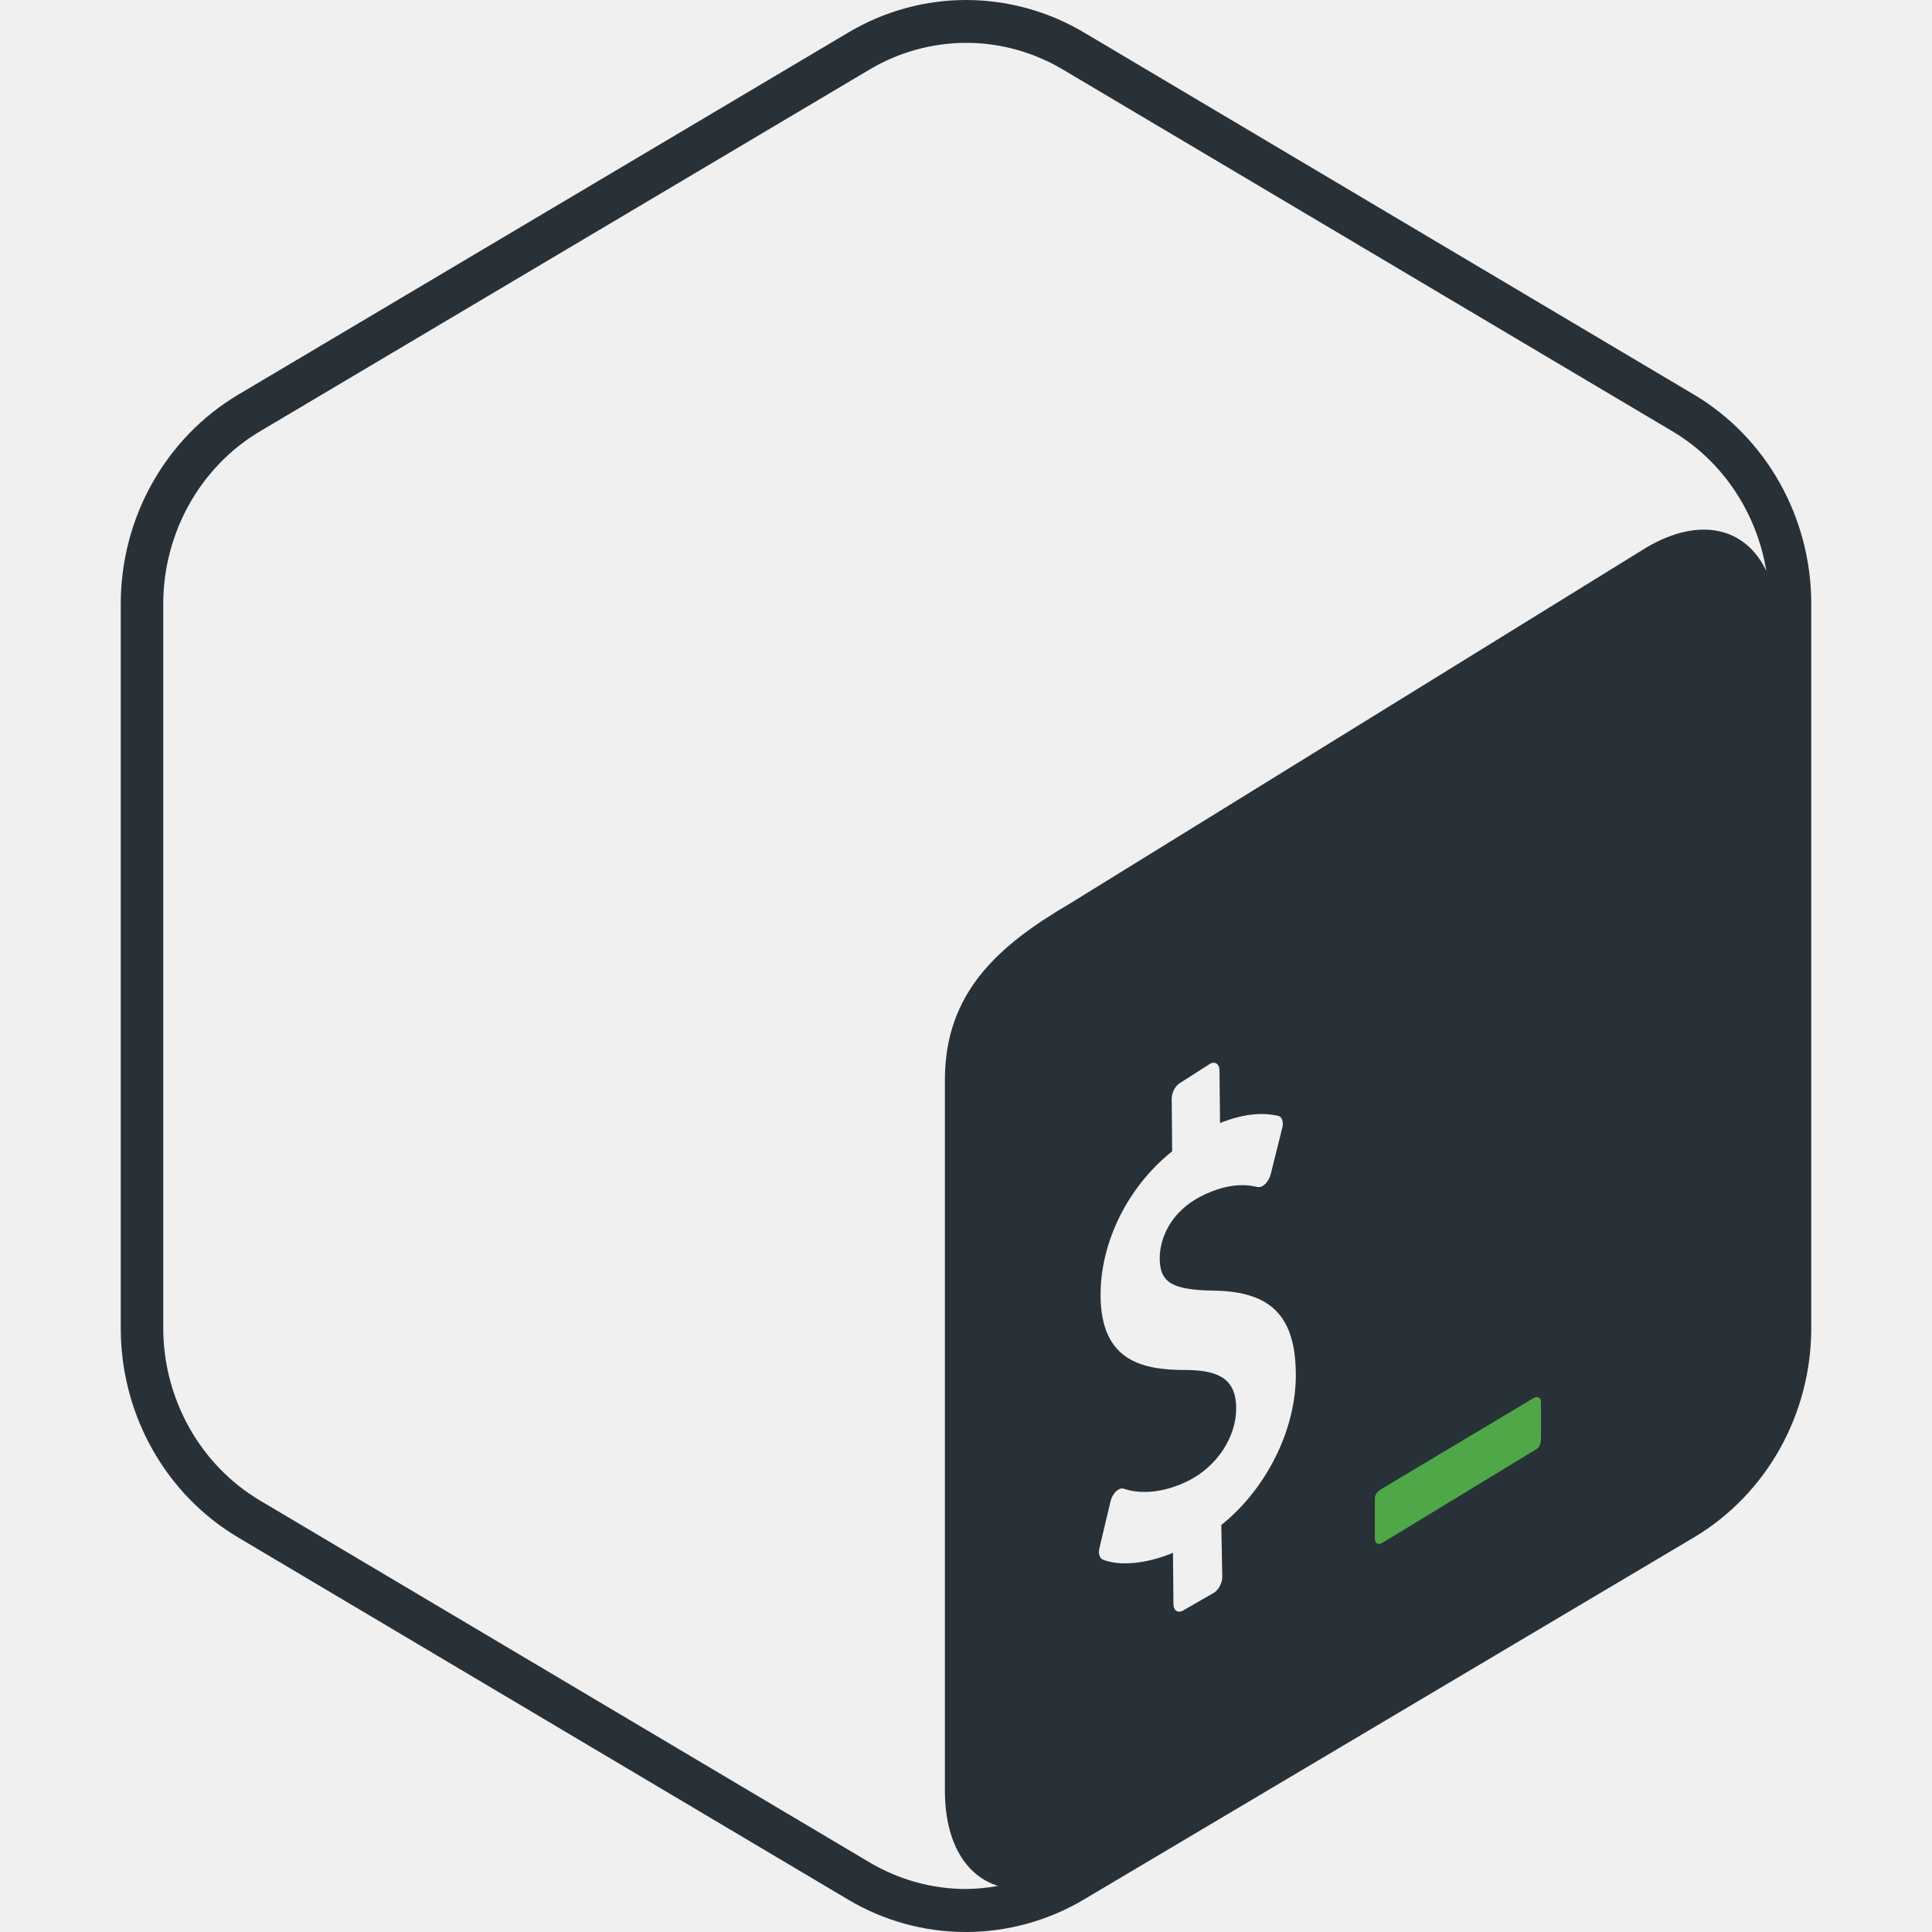
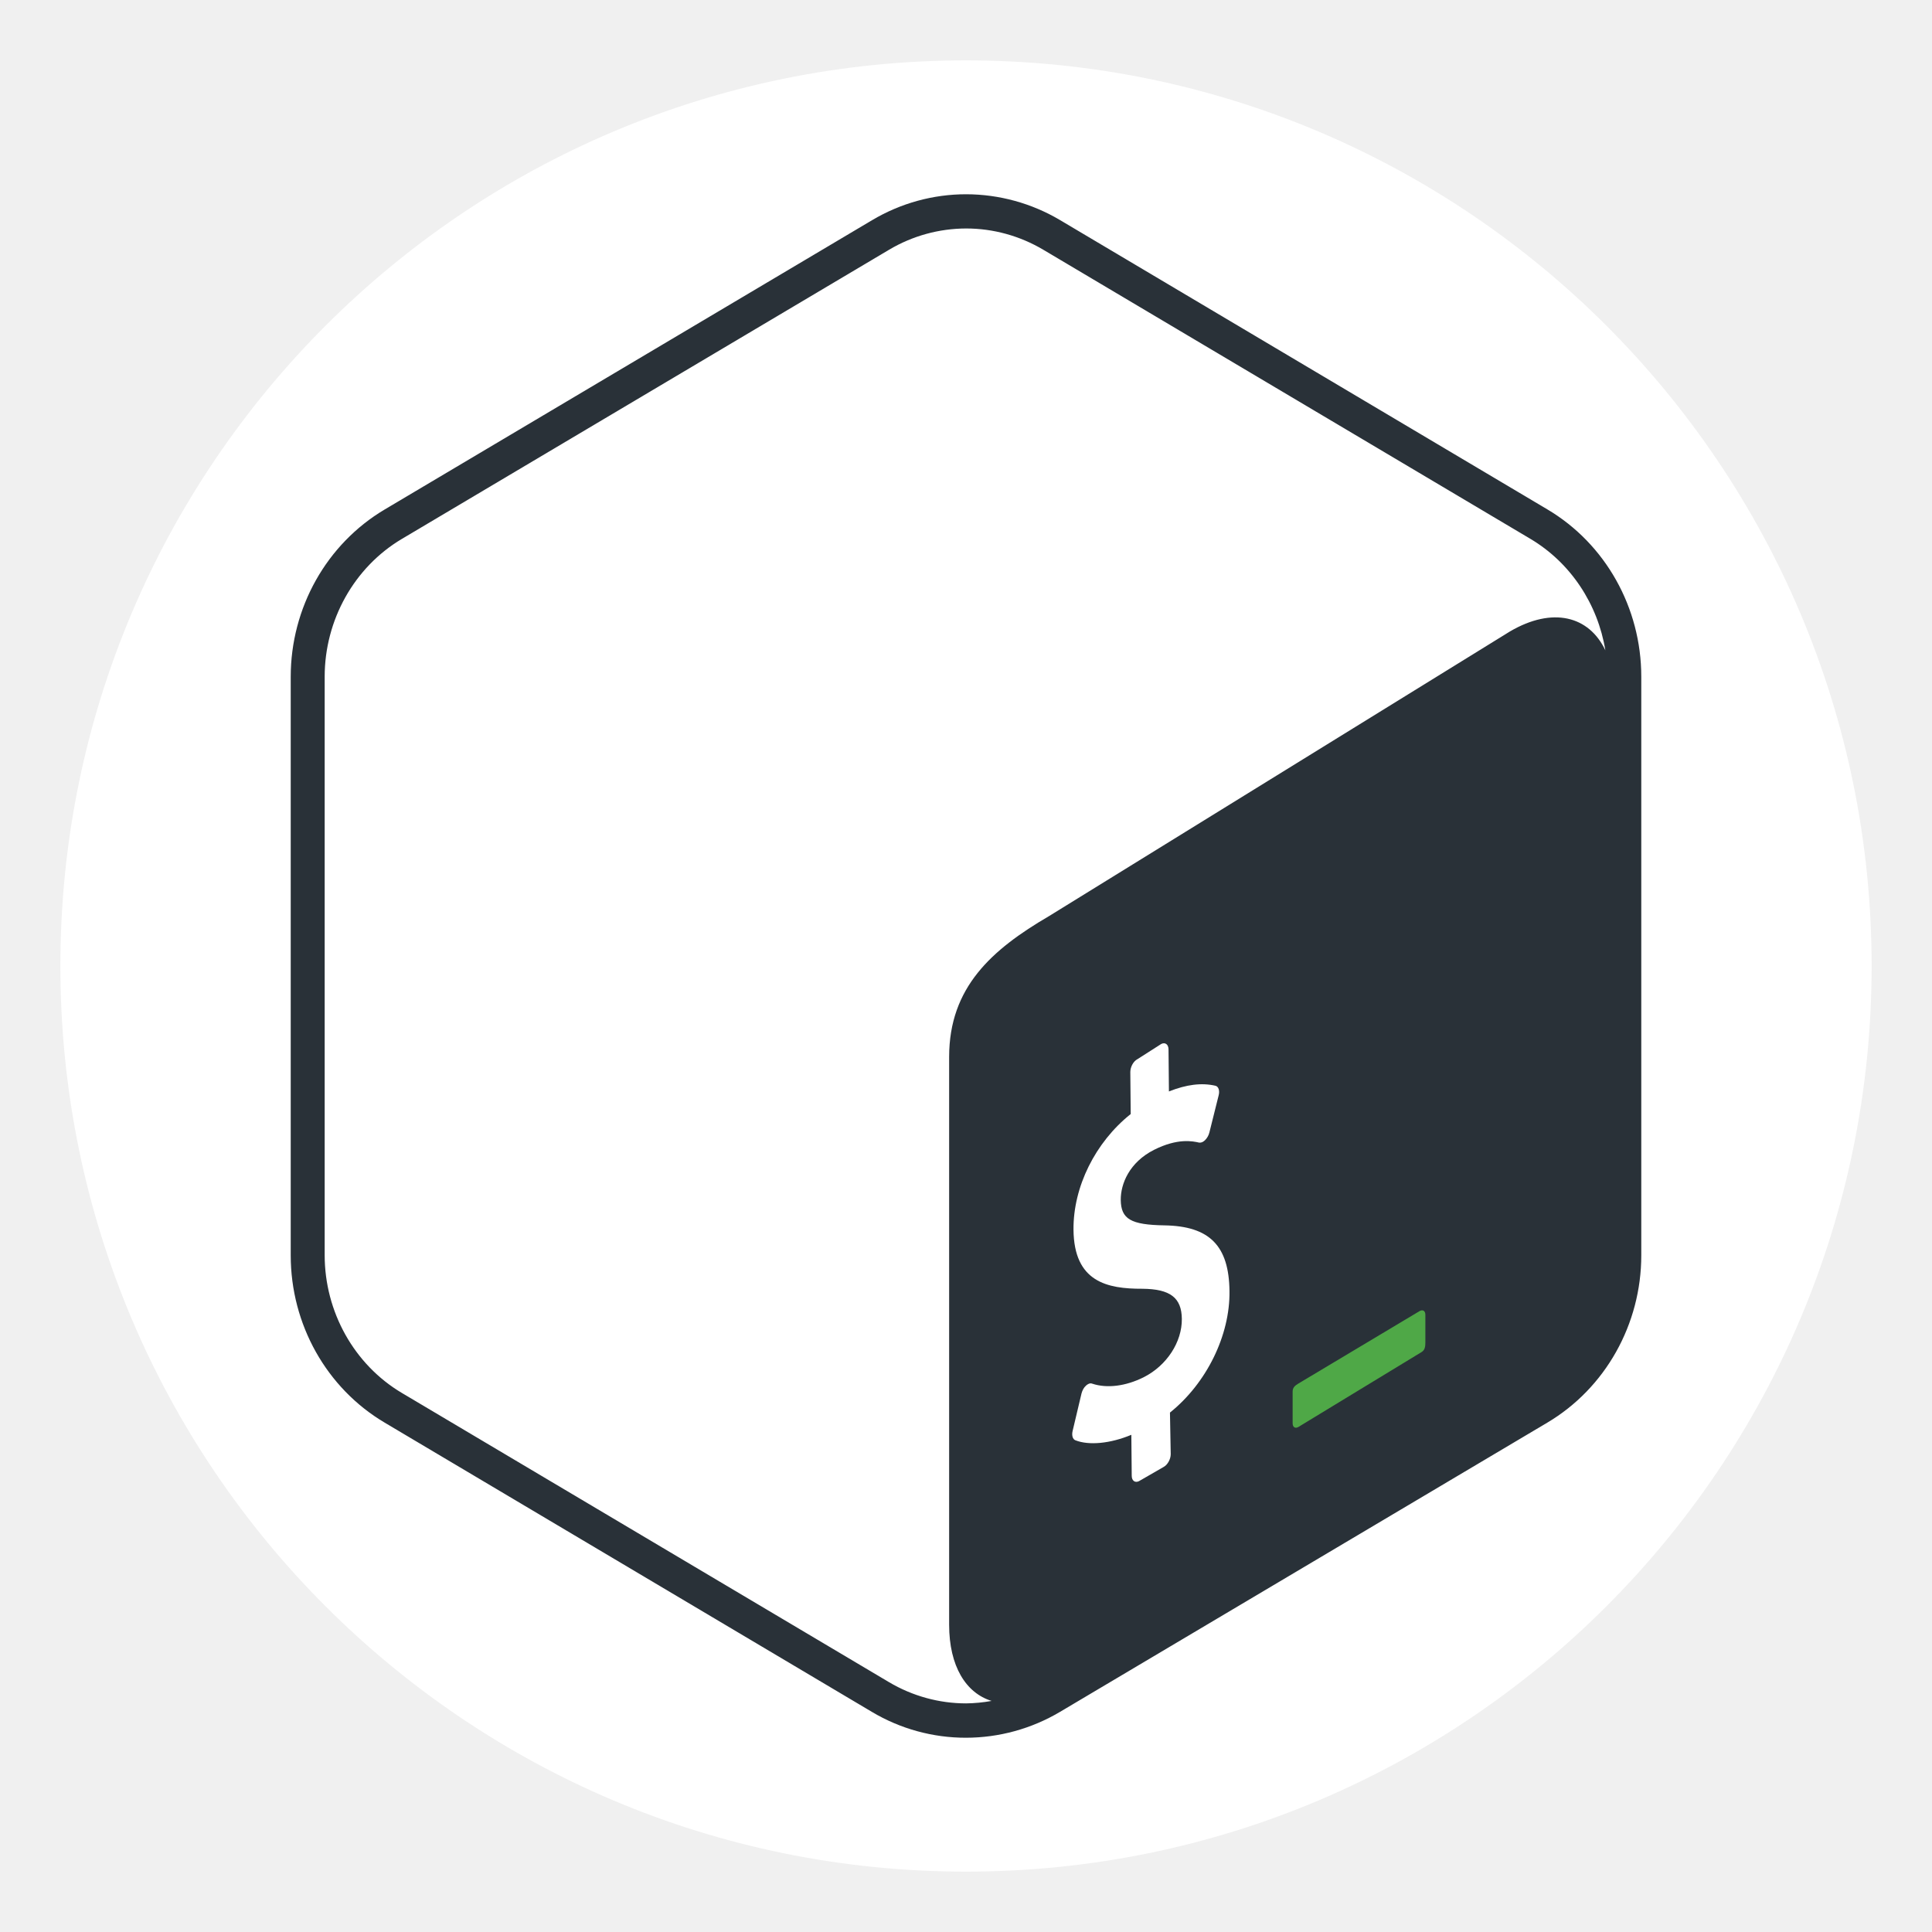
- <svg xmlns="http://www.w3.org/2000/svg" viewBox="0 0 128 128">
-   <path fill="#293138" d="M112.205 26.129 71.8 2.142A15.326 15.326 0 0 0 64.005 0c-2.688 0-5.386.717-7.796 2.152L15.795 26.14C10.976 28.999 8 34.289 8 40.018v47.975c0 5.729 2.967 11.019 7.796 13.878L56.2 125.858A15.193 15.193 0 0 0 63.995 128a15.32 15.32 0 0 0 7.796-2.142l40.414-23.987c4.819-2.86 7.796-8.16 7.796-13.878V40.007c0-5.718-2.967-11.019-7.796-13.878zm-31.29 74.907.063 3.448c0 .418-.267.889-.588 1.06l-2.046 1.178c-.321.16-.6-.032-.6-.45l-.032-3.394c-1.745.728-3.523.9-4.647.45-.214-.086-.31-.397-.225-.76l.739-3.117c.064-.246.193-.493.364-.643a.726.726 0 0 1 .193-.139c.117-.064.235-.075.332-.032 1.22.407 2.773.214 4.272-.535 1.907-.964 3.18-2.913 3.16-4.84-.022-1.757-.964-2.474-3.267-2.496-2.934.01-5.675-.567-5.718-4.894-.032-3.555 1.81-7.26 4.744-9.595l-.032-3.48c0-.428.257-.9.589-1.07l1.98-1.264c.322-.161.6.042.6.46l.033 3.48c1.456-.578 2.72-.738 3.865-.47.247.063.364.406.257.802l-.77 3.084a1.372 1.372 0 0 1-.354.622.825.825 0 0 1-.203.15c-.108.053-.204.064-.3.053-.525-.118-1.767-.385-3.727.6-2.056 1.038-2.773 2.827-2.763 4.155.022 1.585.825 2.066 3.63 2.11 3.738.063 5.344 1.691 5.387 5.45.053 3.684-1.917 7.657-4.937 10.077zm28.206-64.787L70.89 59.86c-4.765 2.784-8.278 5.911-8.288 11.662v47.107c0 3.437 1.392 5.665 3.523 6.318a12.81 12.81 0 0 1-2.12.204c-2.239 0-4.445-.61-6.383-1.757L17.219 99.408c-3.951-2.345-6.403-6.725-6.403-11.426V40.007c0-4.7 2.452-9.08 6.403-11.426L57.634 4.594a12.555 12.555 0 0 1 6.382-1.756c2.238 0 4.444.61 6.382 1.756l40.415 23.987c3.33 1.981 5.579 5.397 6.21 9.242-1.36-2.86-4.38-3.63-7.902-1.574z" />
-   <path fill="#4fa847" d="m101.614 92.619-10.066 6.018c-.268.16-.46.332-.46.653v2.635c0 .32.214.46.481.3l10.216-6.212c.268-.16.31-.45.31-.77v-2.324c0-.322-.213-.45-.481-.3z" />
+ <svg xmlns="http://www.w3.org/2000/svg" viewBox="0 0 128 128" version="1.1" id="svg2">
+   <defs id="defs2" />
+   <rect style="fill:#ffffff;fill-opacity:1;stroke:none;stroke-width:1" id="rect2" width="120" height="120" x="4" y="4" ry="60" />
+   <g id="g2" transform="matrix(0.7989043,0,0,0.7989043,12.86973,12.87012)" style="stroke-width:1.252">
+     <path fill="#293138" d="M 112.205,26.129 71.8,2.142 A 15.326,15.326 0 0 0 64.005,0 C 61.317,0 58.619,0.717 56.209,2.152 L 15.795,26.14 C 10.976,28.999 8,34.289 8,40.018 v 47.975 c 0,5.729 2.967,11.019 7.796,13.878 L 56.2,125.858 a 15.193,15.193 0 0 0 7.795,2.142 15.32,15.32 0 0 0 7.796,-2.142 l 40.414,-23.987 c 4.819,-2.86 7.796,-8.16 7.796,-13.878 V 40.007 c 0,-5.718 -2.967,-11.019 -7.796,-13.878 z m -31.29,74.907 0.063,3.448 c 0,0.418 -0.267,0.889 -0.588,1.06 l -2.046,1.178 c -0.321,0.16 -0.6,-0.032 -0.6,-0.45 l -0.032,-3.394 c -1.745,0.728 -3.523,0.9 -4.647,0.45 -0.214,-0.086 -0.31,-0.397 -0.225,-0.76 l 0.739,-3.117 c 0.064,-0.246 0.193,-0.493 0.364,-0.643 a 0.726,0.726 0 0 1 0.193,-0.139 c 0.117,-0.064 0.235,-0.075 0.332,-0.032 1.22,0.407 2.773,0.214 4.272,-0.535 1.907,-0.964 3.18,-2.913 3.16,-4.84 -0.022,-1.757 -0.964,-2.474 -3.267,-2.496 -2.934,0.01 -5.675,-0.567 -5.718,-4.894 -0.032,-3.555 1.81,-7.26 4.744,-9.595 l -0.032,-3.48 c 0,-0.428 0.257,-0.9 0.589,-1.07 l 1.98,-1.264 c 0.322,-0.161 0.6,0.042 0.6,0.46 l 0.033,3.48 c 1.456,-0.578 2.72,-0.738 3.865,-0.47 0.247,0.063 0.364,0.406 0.257,0.802 l -0.77,3.084 a 1.372,1.372 0 0 1 -0.354,0.622 0.825,0.825 0 0 1 -0.203,0.15 c -0.108,0.053 -0.204,0.064 -0.3,0.053 -0.525,-0.118 -1.767,-0.385 -3.727,0.6 -2.056,1.038 -2.773,2.827 -2.763,4.155 0.022,1.585 0.825,2.066 3.63,2.11 3.738,0.063 5.344,1.691 5.387,5.45 0.053,3.684 -1.917,7.657 -4.937,10.077 z M 109.121,36.249 70.89,59.86 c -4.765,2.784 -8.278,5.911 -8.288,11.662 v 47.107 c 0,3.437 1.392,5.665 3.523,6.318 a 12.81,12.81 0 0 1 -2.12,0.204 c -2.239,0 -4.445,-0.61 -6.383,-1.757 L 17.219,99.408 C 13.268,97.063 10.816,92.683 10.816,87.982 V 40.007 c 0,-4.7 2.452,-9.08 6.403,-11.426 L 57.634,4.594 a 12.555,12.555 0 0 1 6.382,-1.756 c 2.238,0 4.444,0.61 6.382,1.756 l 40.415,23.987 c 3.33,1.981 5.579,5.397 6.21,9.242 -1.36,-2.86 -4.38,-3.63 -7.902,-1.574 z" id="path1" style="stroke-width:1.252" />
+     <path fill="#4fa847" d="m 101.614,92.619 -10.066,6.018 c -0.268,0.16 -0.46,0.332 -0.46,0.653 v 2.635 c 0,0.32 0.214,0.46 0.481,0.3 l 10.216,-6.212 c 0.268,-0.16 0.31,-0.45 0.31,-0.77 v -2.324 c 0,-0.322 -0.213,-0.45 -0.481,-0.3 z" id="path2" style="stroke-width:1.252" />
+   </g>
</svg>
